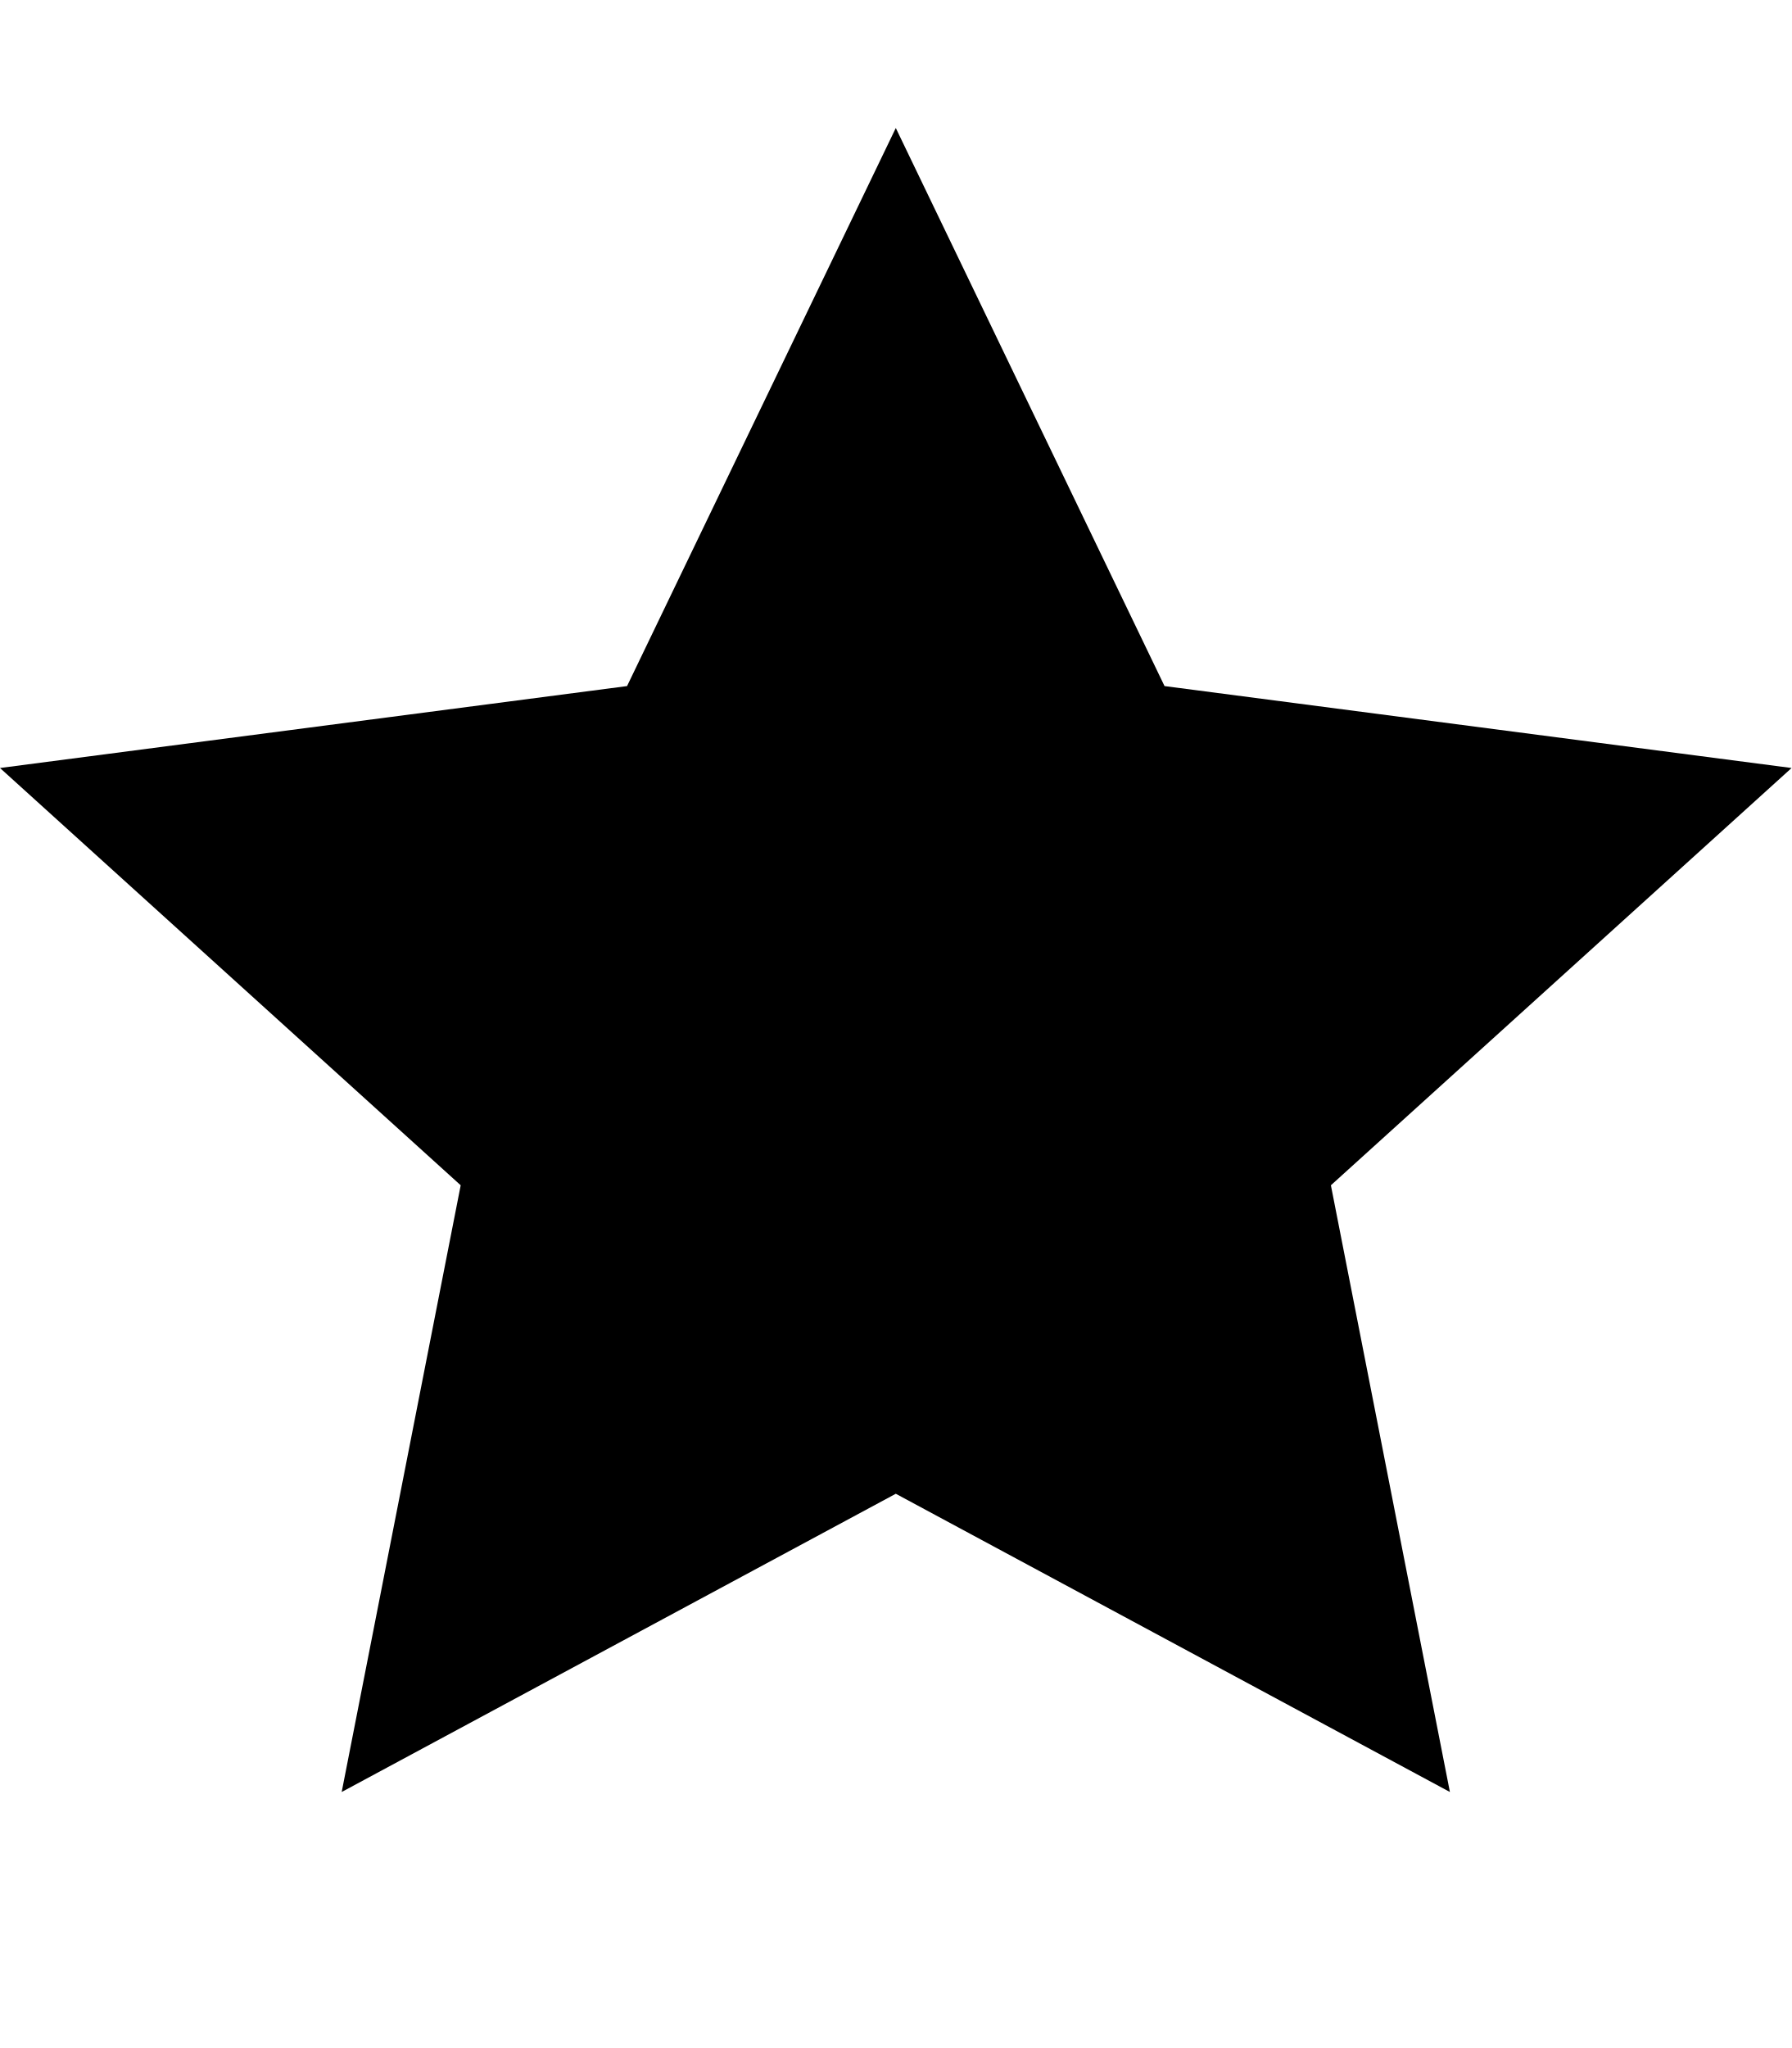
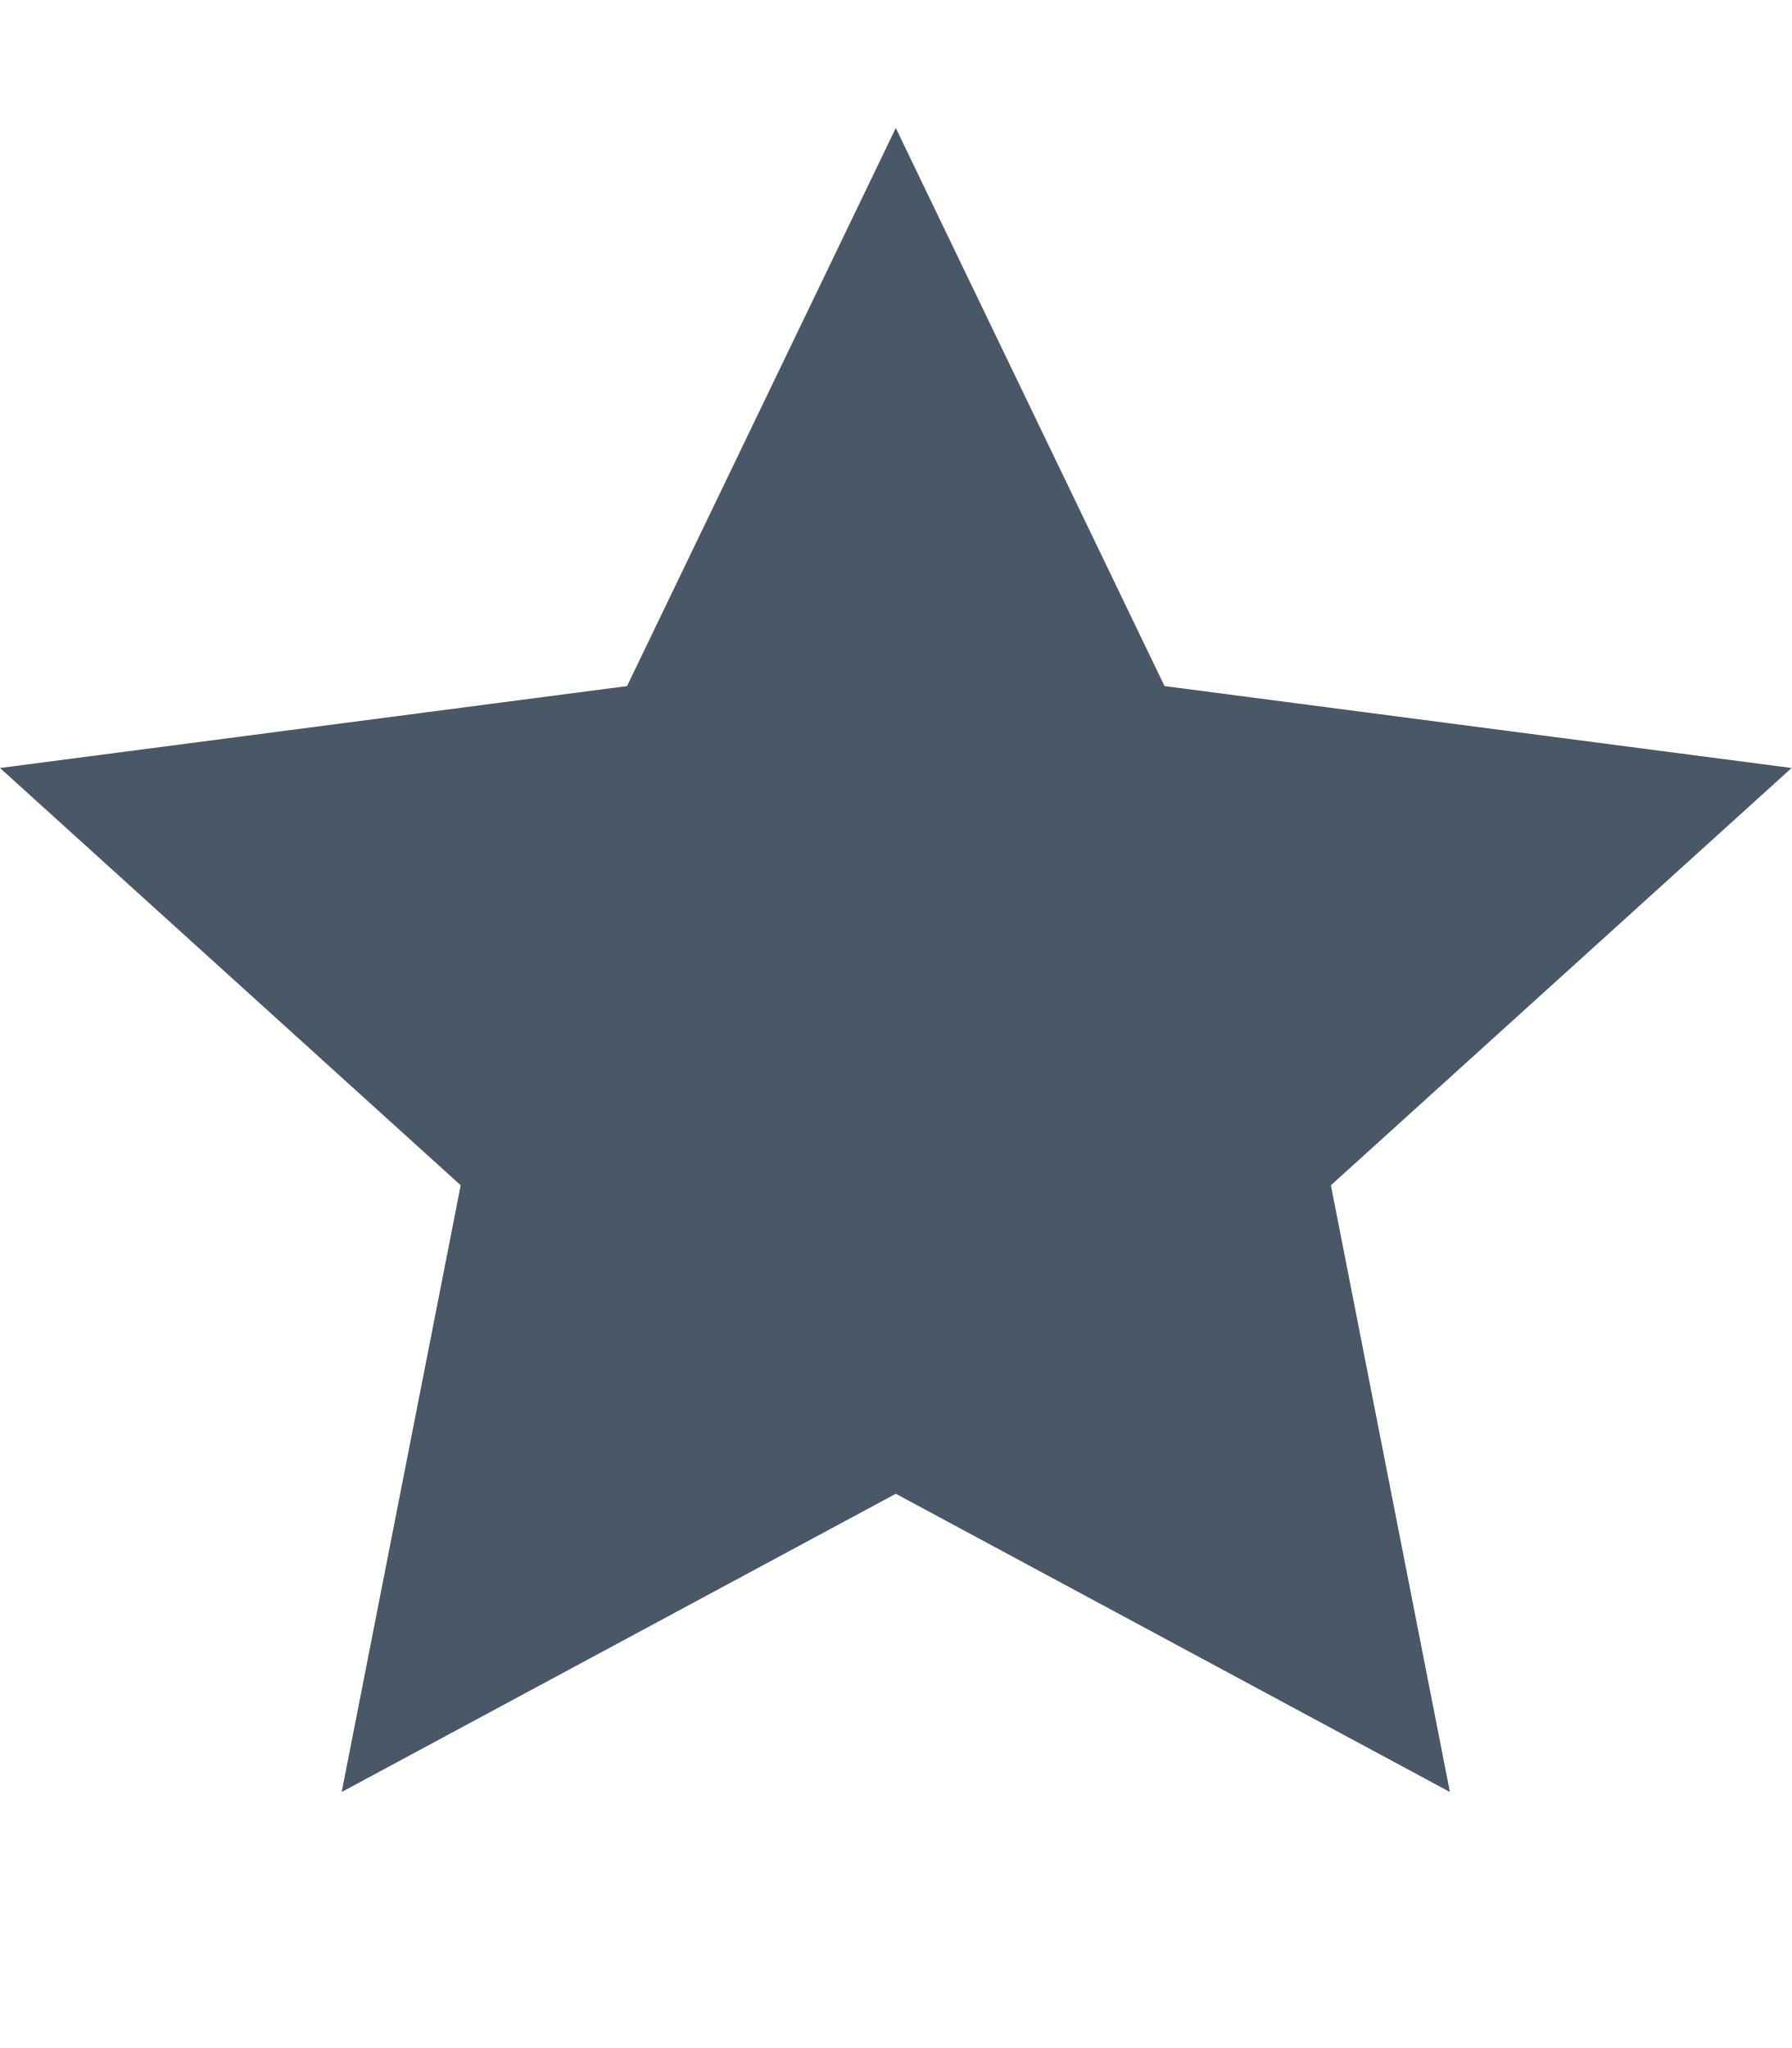
<svg xmlns="http://www.w3.org/2000/svg" width="14" height="16" viewBox="0 0 14 16">
-   <path fill-rule="evenodd" d="M14 6l-4.9-.64L7 1 4.9 5.36 0 6l3.6 3.26L2.67 14 7 11.67 11.33 14l-.93-4.74L14 6z" />
+   <path fill="#495767" fill-rule="evenodd" d="M14 6l-4.9-.64L7 1 4.9 5.36 0 6l3.6 3.26L2.67 14 7 11.67 11.33 14l-.93-4.74L14 6z" />
</svg>
